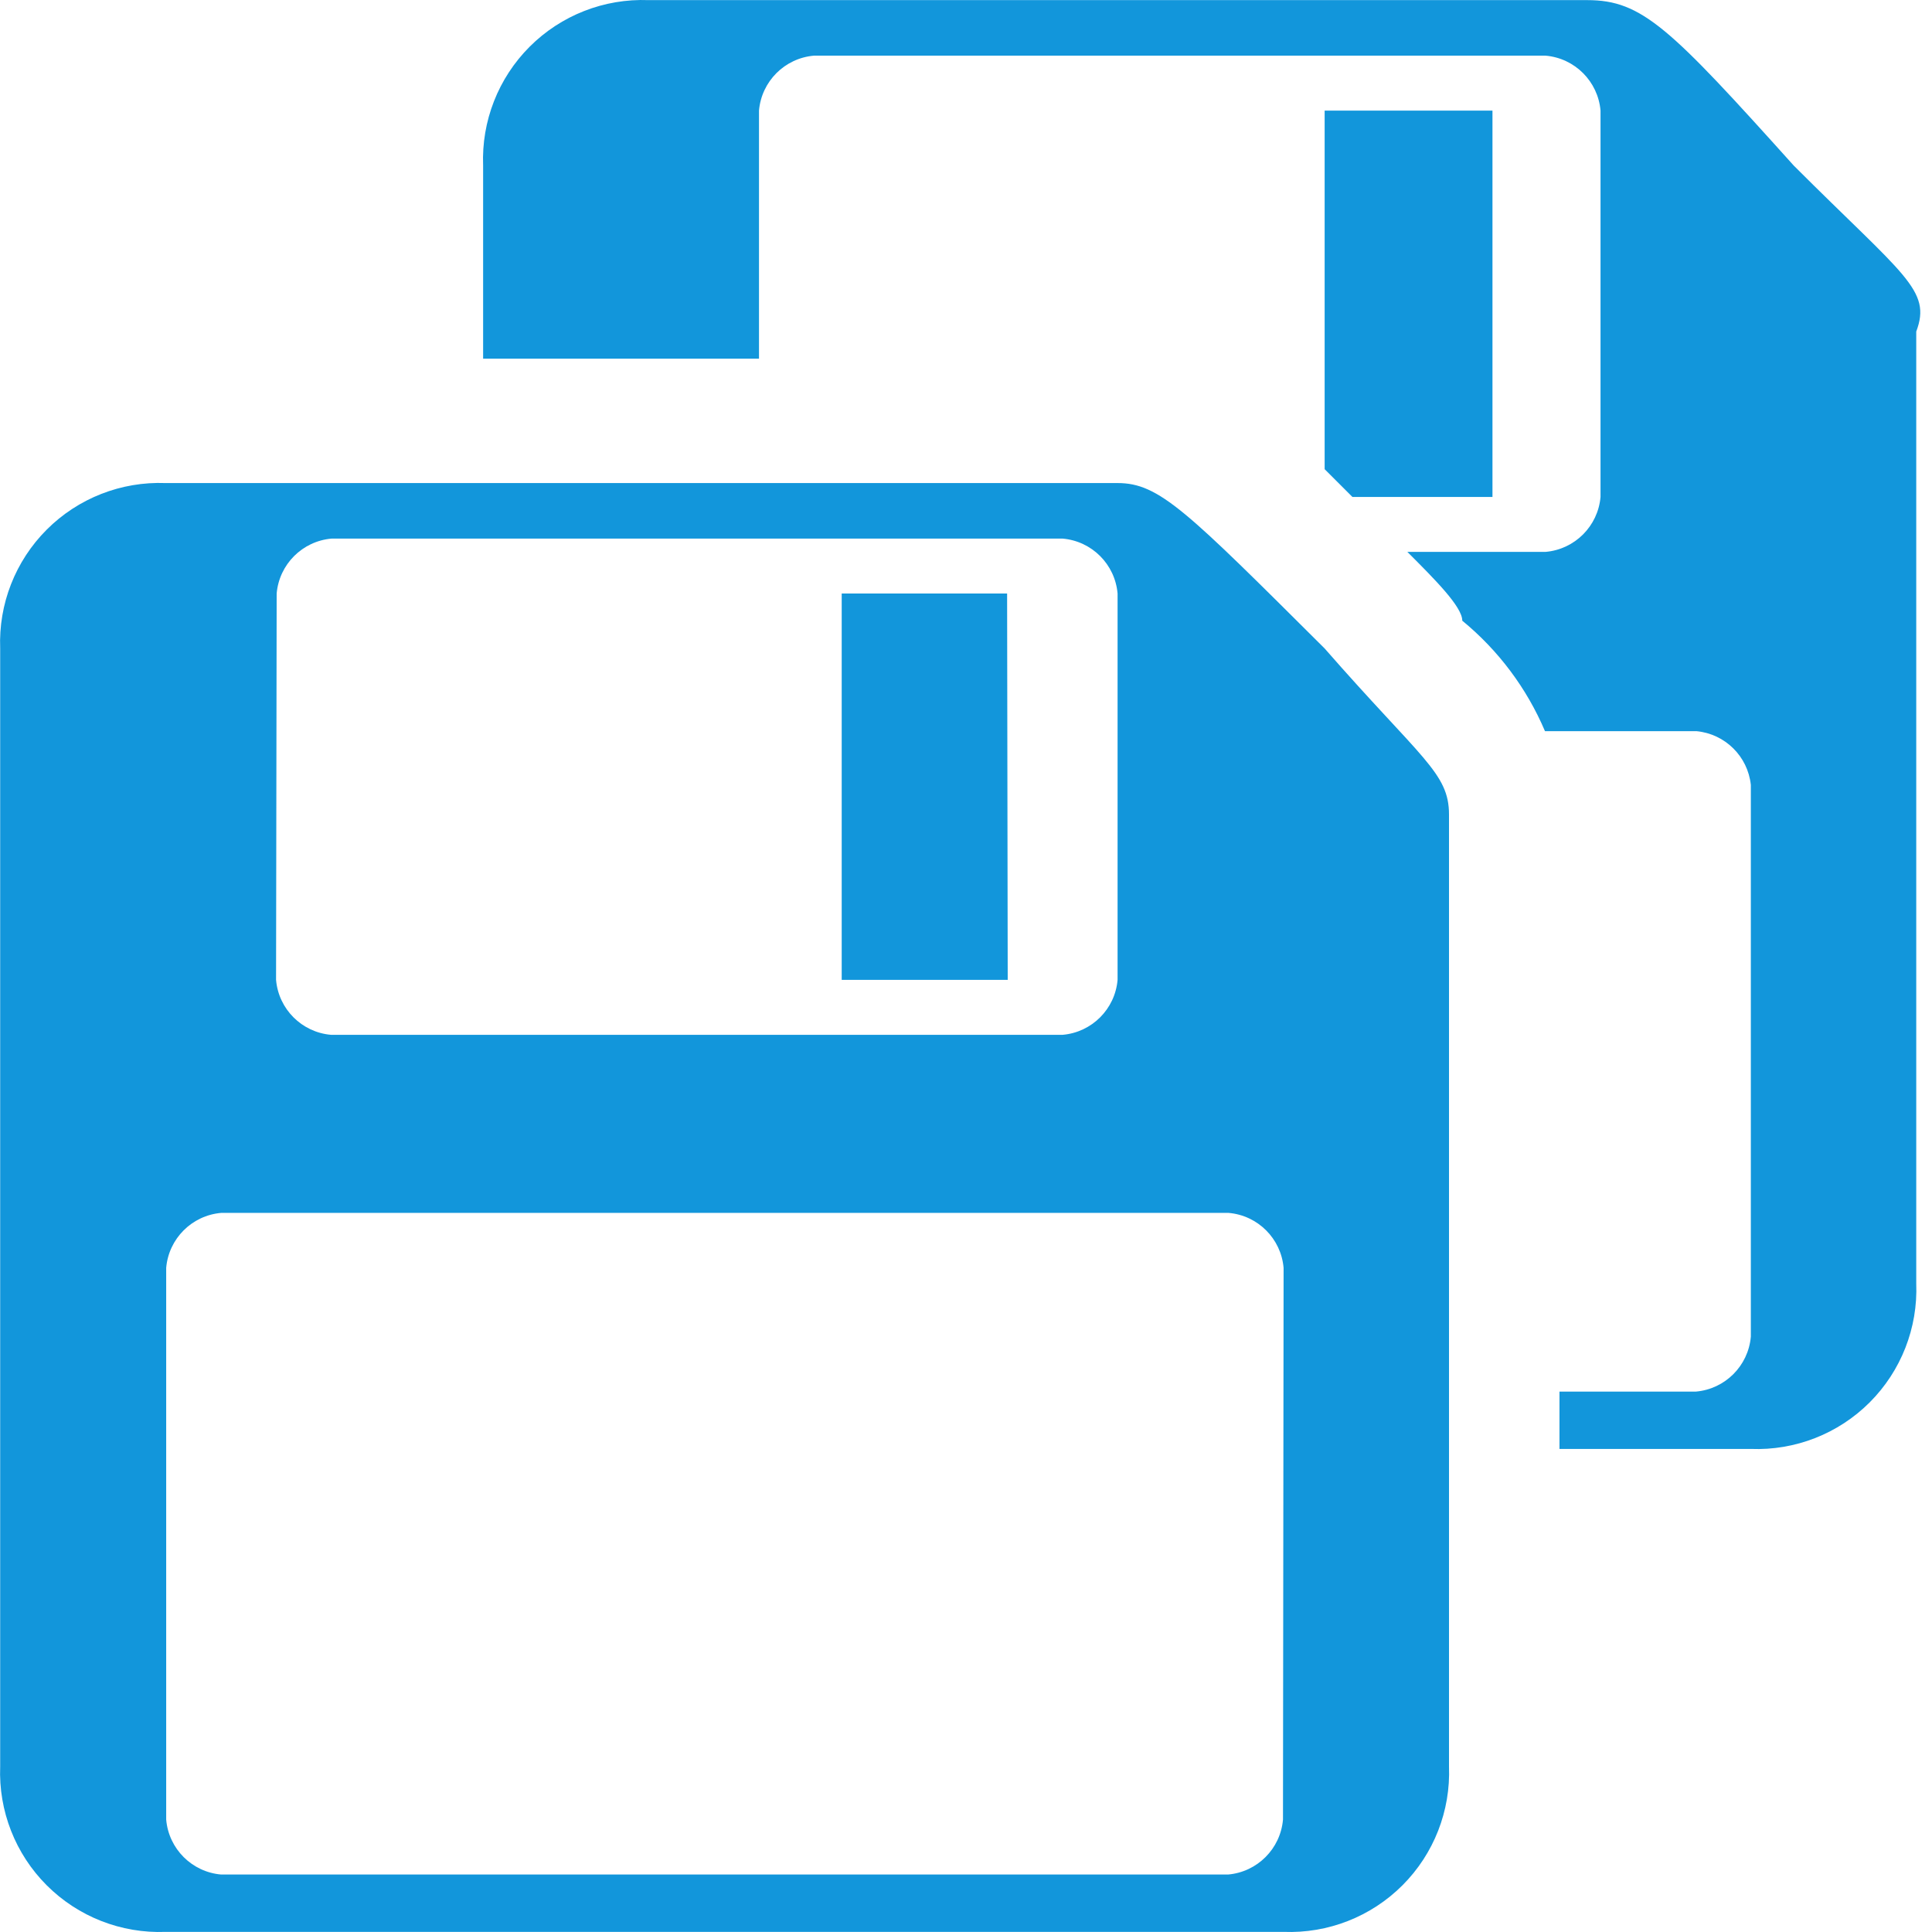
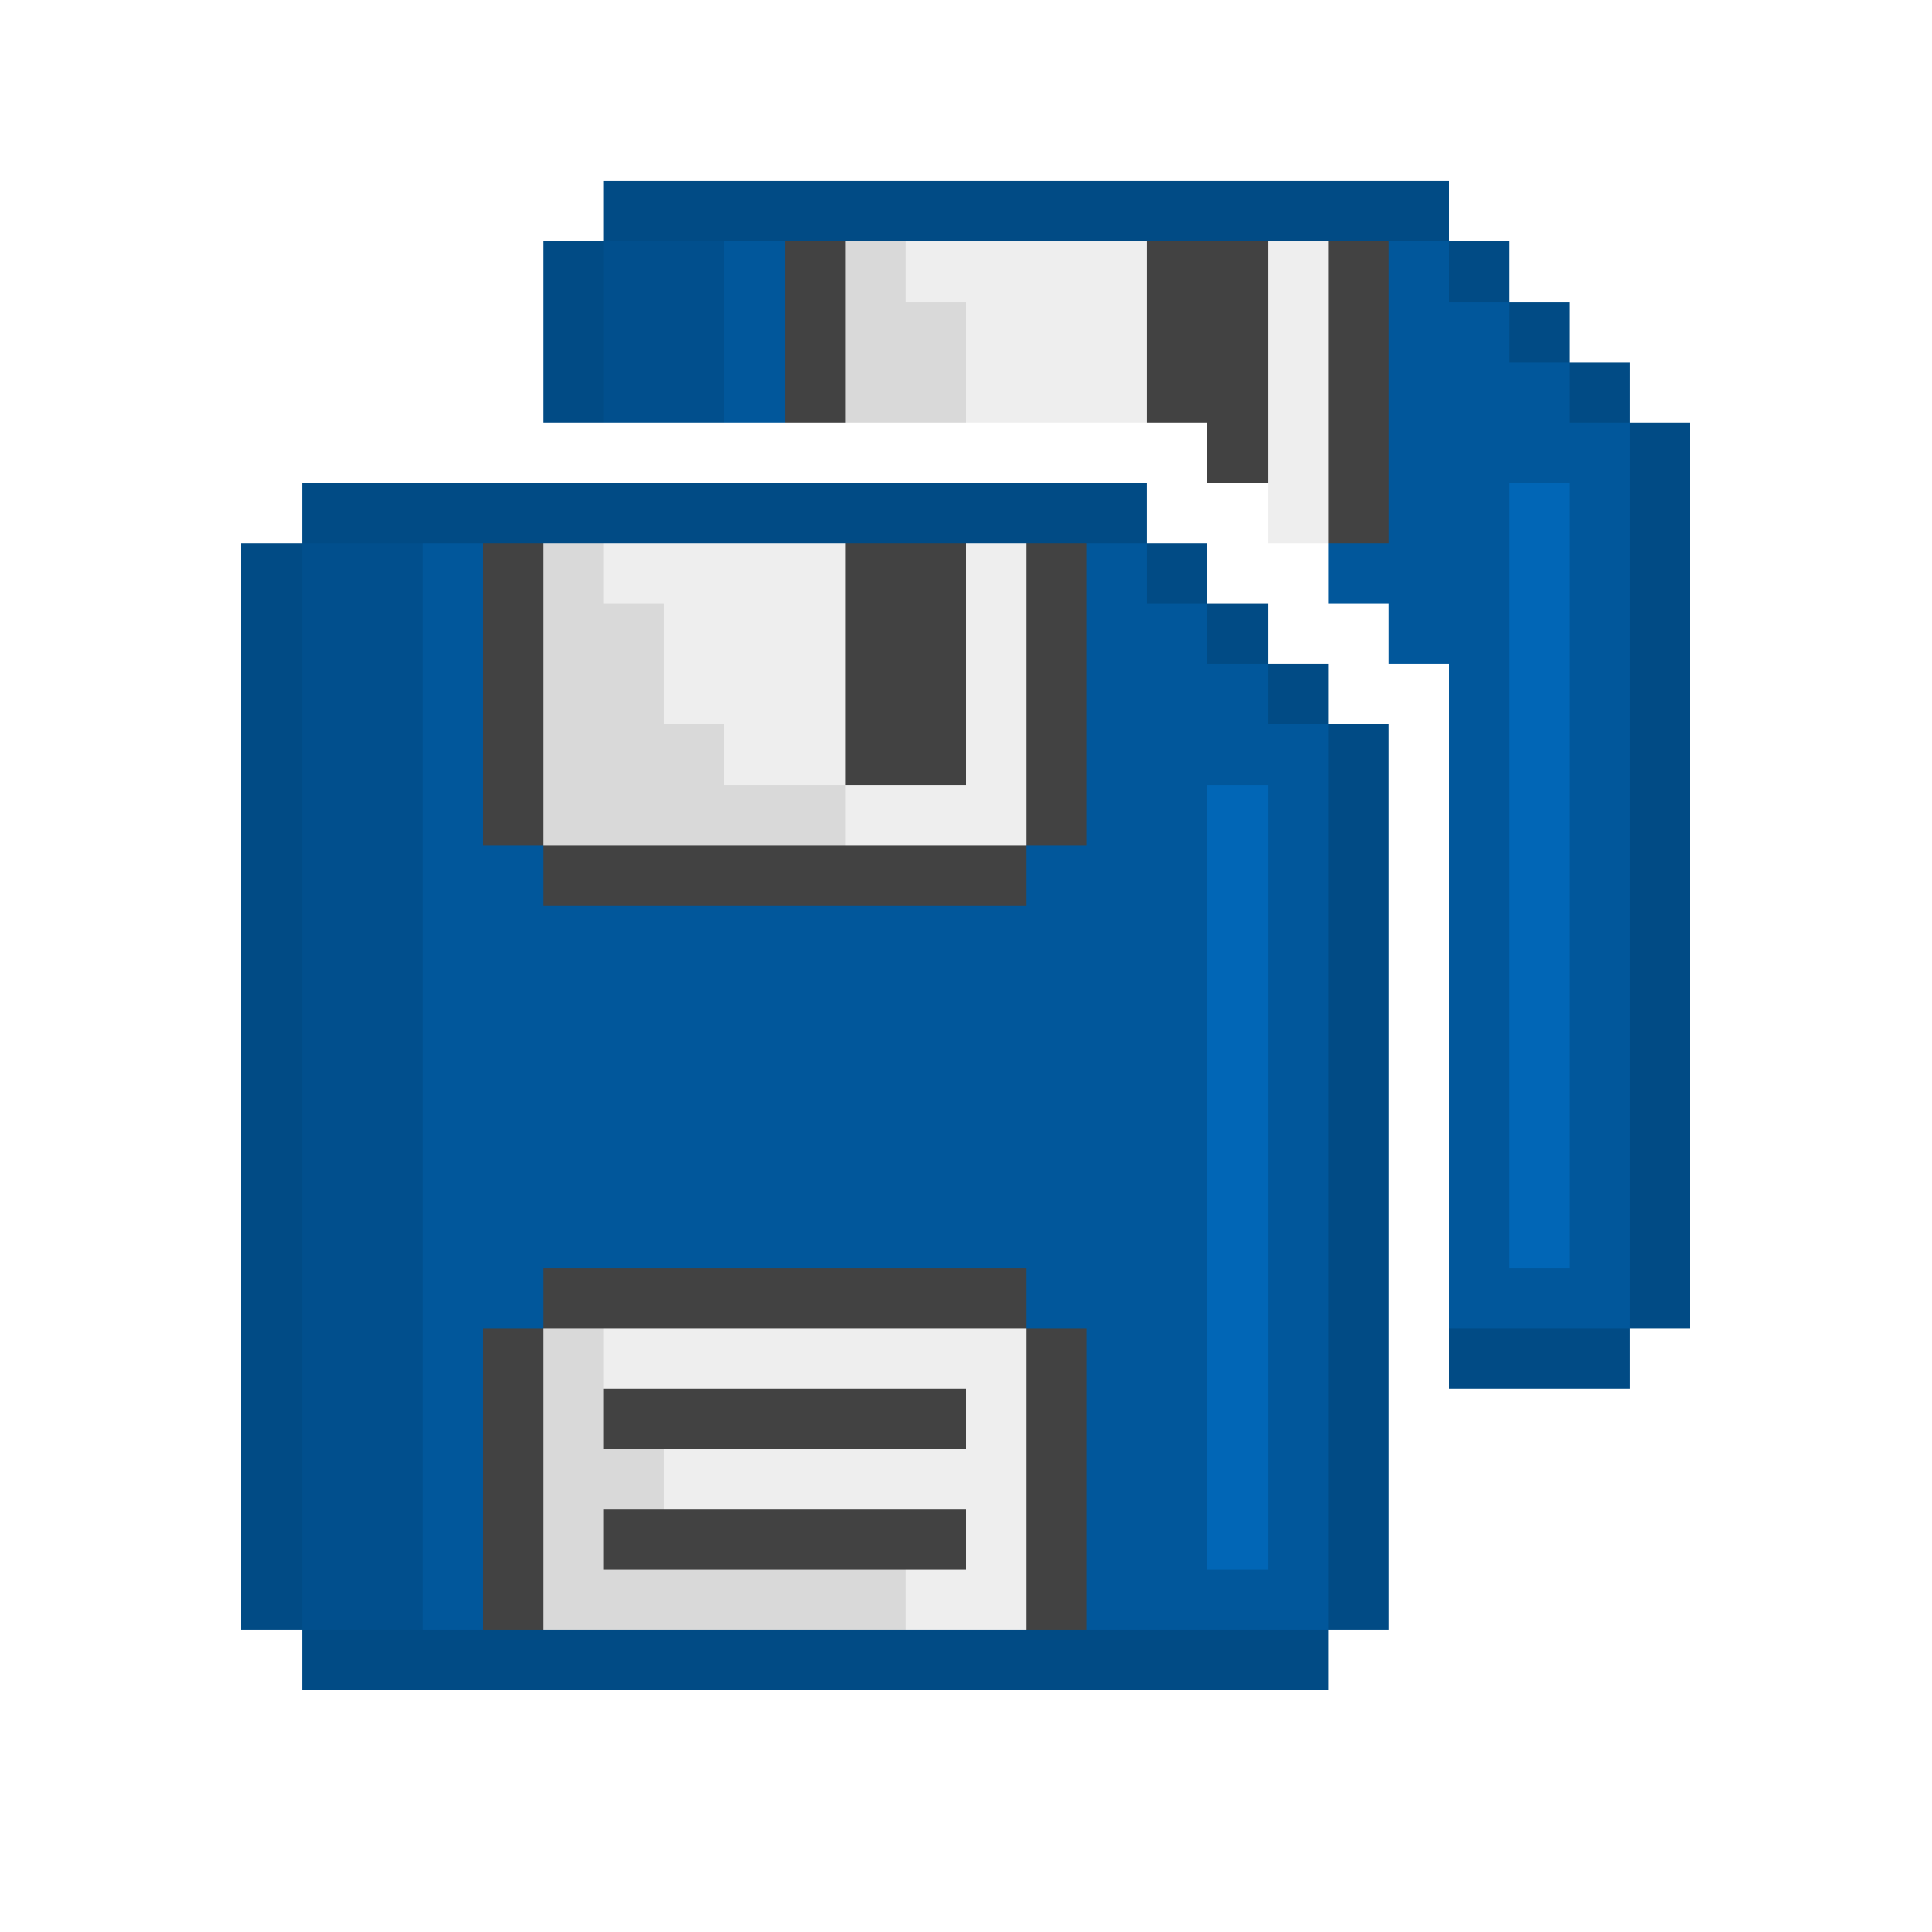
- <svg xmlns="http://www.w3.org/2000/svg" t="1705592566013" class="icon" viewBox="0 0 1024 1024" version="1.1" p-id="9211" width="128" height="128">
-   <path d="M680.331 671.98a31.996 31.996 0 0 0-29.116-29.116H117.2a31.996 31.996 0 0 0-29.116 29.116v292.444a31.996 31.996 0 0 0 29.116 29.116h533.694a31.996 31.996 0 0 0 29.116-29.116zM146.317 519.359a31.996 31.996 0 0 0 29.116 29.116H563.225a31.996 31.996 0 0 0 29.116-29.116v-204.775a31.996 31.996 0 0 0-29.116-29.116H175.753a31.996 31.996 0 0 0-29.116 29.116zM768 431.69v504.578A84.47 84.47 0 0 1 680.331 1023.937H87.764A84.47 84.47 0 0 1 0.095 936.267V343.701A84.47 84.47 0 0 1 87.764 256.031h504.578c22.077 0 36.475 14.718 109.746 87.669 51.194 58.553 65.912 65.912 65.912 87.989z m-233.891 87.669h-87.989v-204.775h87.669z" fill="#1296DB" p-id="9212" />
-   <path d="M702.088 58.616v190.057l14.718 14.718h73.271v-204.775z m248.609 29.116C885.105 14.781 870.387 0.063 841.271 0.063H343.732A84.47 84.47 0 0 0 256.063 87.732v102.387h146.222V58.616a31.996 31.996 0 0 1 29.116-29.116H819.194a31.996 31.996 0 0 1 29.116 29.116v204.775a31.996 31.996 0 0 1-29.116 29.116h-73.271c14.718 14.718 29.116 29.116 29.116 36.475a153.261 153.261 0 0 1 43.835 58.553h80.31a31.996 31.996 0 0 1 28.796 28.476v292.444a31.996 31.996 0 0 1-29.116 29.116h-72.311V767.968H927.98a84.47 84.47 0 0 0 87.669-87.669V175.721c8.319-22.077-6.399-29.436-64.952-87.989z m-159.98-29.116h-88.629v190.057l14.718 14.718h73.271z m-87.669 0v190.057l14.718 14.718h73.271v-204.775z" fill="#1296DB" p-id="9213" />
+ <svg xmlns="http://www.w3.org/2000/svg" version="1.1" width="32" height="32" shape-rendering="crispEdges">
+   <rect x="10" y="3" width="1" height="1" fill="#014B85" />
+   <rect x="11" y="3" width="1" height="1" fill="#014B85" />
+   <rect x="12" y="3" width="1" height="1" fill="#014B85" />
+   <rect x="13" y="3" width="1" height="1" fill="#014B85" />
+   <rect x="14" y="3" width="1" height="1" fill="#014B85" />
+   <rect x="15" y="3" width="1" height="1" fill="#014B85" />
+   <rect x="16" y="3" width="1" height="1" fill="#014B85" />
+   <rect x="17" y="3" width="1" height="1" fill="#014B85" />
+   <rect x="18" y="3" width="1" height="1" fill="#014B85" />
+   <rect x="19" y="3" width="1" height="1" fill="#014B85" />
+   <rect x="20" y="3" width="1" height="1" fill="#014B85" />
+   <rect x="21" y="3" width="1" height="1" fill="#014B85" />
+   <rect x="22" y="3" width="1" height="1" fill="#014B85" />
+   <rect x="23" y="3" width="1" height="1" fill="#014B85" />
+   <rect x="9" y="4" width="1" height="1" fill="#014B85" />
+   <rect x="10" y="4" width="1" height="1" fill="#014F8D" />
+   <rect x="11" y="4" width="1" height="1" fill="#014F8D" />
+   <rect x="12" y="4" width="1" height="1" fill="#01579B" />
+   <rect x="13" y="4" width="1" height="1" fill="#424242" />
+   <rect x="14" y="4" width="1" height="1" fill="#D9D9D9" />
+   <rect x="15" y="4" width="1" height="1" fill="#EEEEEE" />
+   <rect x="16" y="4" width="1" height="1" fill="#EEEEEE" />
+   <rect x="17" y="4" width="1" height="1" fill="#EEEEEE" />
+   <rect x="18" y="4" width="1" height="1" fill="#EEEEEE" />
+   <rect x="19" y="4" width="1" height="1" fill="#424242" />
+   <rect x="20" y="4" width="1" height="1" fill="#424242" />
+   <rect x="21" y="4" width="1" height="1" fill="#EEEEEE" />
+   <rect x="22" y="4" width="1" height="1" fill="#424242" />
+   <rect x="23" y="4" width="1" height="1" fill="#01579B" />
+   <rect x="24" y="4" width="1" height="1" fill="#014B85" />
+   <rect x="9" y="5" width="1" height="1" fill="#014B85" />
+   <rect x="10" y="5" width="1" height="1" fill="#014F8D" />
+   <rect x="11" y="5" width="1" height="1" fill="#014F8D" />
+   <rect x="12" y="5" width="1" height="1" fill="#01579B" />
+   <rect x="13" y="5" width="1" height="1" fill="#424242" />
+   <rect x="14" y="5" width="1" height="1" fill="#D9D9D9" />
+   <rect x="15" y="5" width="1" height="1" fill="#D9D9D9" />
+   <rect x="16" y="5" width="1" height="1" fill="#EEEEEE" />
+   <rect x="17" y="5" width="1" height="1" fill="#EEEEEE" />
+   <rect x="18" y="5" width="1" height="1" fill="#EEEEEE" />
+   <rect x="19" y="5" width="1" height="1" fill="#424242" />
+   <rect x="20" y="5" width="1" height="1" fill="#424242" />
+   <rect x="21" y="5" width="1" height="1" fill="#EEEEEE" />
+   <rect x="22" y="5" width="1" height="1" fill="#424242" />
+   <rect x="23" y="5" width="1" height="1" fill="#01579B" />
+   <rect x="24" y="5" width="1" height="1" fill="#01579B" />
+   <rect x="25" y="5" width="1" height="1" fill="#014B85" />
+   <rect x="9" y="6" width="1" height="1" fill="#014B85" />
+   <rect x="10" y="6" width="1" height="1" fill="#014F8D" />
+   <rect x="11" y="6" width="1" height="1" fill="#014F8D" />
+   <rect x="12" y="6" width="1" height="1" fill="#01579B" />
+   <rect x="13" y="6" width="1" height="1" fill="#424242" />
+   <rect x="14" y="6" width="1" height="1" fill="#D9D9D9" />
+   <rect x="15" y="6" width="1" height="1" fill="#D9D9D9" />
+   <rect x="16" y="6" width="1" height="1" fill="#EEEEEE" />
+   <rect x="17" y="6" width="1" height="1" fill="#EEEEEE" />
+   <rect x="18" y="6" width="1" height="1" fill="#EEEEEE" />
+   <rect x="19" y="6" width="1" height="1" fill="#424242" />
+   <rect x="20" y="6" width="1" height="1" fill="#424242" />
+   <rect x="21" y="6" width="1" height="1" fill="#EEEEEE" />
+   <rect x="22" y="6" width="1" height="1" fill="#424242" />
+   <rect x="23" y="6" width="1" height="1" fill="#01579B" />
+   <rect x="24" y="6" width="1" height="1" fill="#01579B" />
+   <rect x="25" y="6" width="1" height="1" fill="#01579B" />
+   <rect x="26" y="6" width="1" height="1" fill="#014B85" />
+   <rect x="20" y="7" width="1" height="1" fill="#424242" />
+   <rect x="21" y="7" width="1" height="1" fill="#EEEEEE" />
+   <rect x="22" y="7" width="1" height="1" fill="#424242" />
+   <rect x="23" y="7" width="1" height="1" fill="#01579B" />
+   <rect x="24" y="7" width="1" height="1" fill="#01579B" />
+   <rect x="25" y="7" width="1" height="1" fill="#01579B" />
+   <rect x="26" y="7" width="1" height="1" fill="#01579B" />
+   <rect x="27" y="7" width="1" height="1" fill="#014B85" />
+   <rect x="5" y="8" width="1" height="1" fill="#014B85" />
+   <rect x="6" y="8" width="1" height="1" fill="#014B85" />
+   <rect x="7" y="8" width="1" height="1" fill="#014B85" />
+   <rect x="8" y="8" width="1" height="1" fill="#014B85" />
+   <rect x="9" y="8" width="1" height="1" fill="#014B85" />
+   <rect x="10" y="8" width="1" height="1" fill="#014B85" />
+   <rect x="11" y="8" width="1" height="1" fill="#014B85" />
+   <rect x="12" y="8" width="1" height="1" fill="#014B85" />
+   <rect x="13" y="8" width="1" height="1" fill="#014B85" />
+   <rect x="14" y="8" width="1" height="1" fill="#014B85" />
+   <rect x="15" y="8" width="1" height="1" fill="#014B85" />
+   <rect x="16" y="8" width="1" height="1" fill="#014B85" />
+   <rect x="17" y="8" width="1" height="1" fill="#014B85" />
+   <rect x="18" y="8" width="1" height="1" fill="#014B85" />
+   <rect x="21" y="8" width="1" height="1" fill="#EEEEEE" />
+   <rect x="22" y="8" width="1" height="1" fill="#424242" />
+   <rect x="23" y="8" width="1" height="1" fill="#01579B" />
+   <rect x="24" y="8" width="1" height="1" fill="#01579B" />
+   <rect x="25" y="8" width="1" height="1" fill="#0166B6" />
+   <rect x="26" y="8" width="1" height="1" fill="#01579B" />
+   <rect x="27" y="8" width="1" height="1" fill="#014B85" />
+   <rect x="4" y="9" width="1" height="1" fill="#014B85" />
+   <rect x="5" y="9" width="1" height="1" fill="#014F8D" />
+   <rect x="6" y="9" width="1" height="1" fill="#014F8D" />
+   <rect x="7" y="9" width="1" height="1" fill="#01579B" />
+   <rect x="8" y="9" width="1" height="1" fill="#424242" />
+   <rect x="9" y="9" width="1" height="1" fill="#D9D9D9" />
+   <rect x="10" y="9" width="1" height="1" fill="#EEEEEE" />
+   <rect x="11" y="9" width="1" height="1" fill="#EEEEEE" />
+   <rect x="12" y="9" width="1" height="1" fill="#EEEEEE" />
+   <rect x="13" y="9" width="1" height="1" fill="#EEEEEE" />
+   <rect x="14" y="9" width="1" height="1" fill="#424242" />
+   <rect x="15" y="9" width="1" height="1" fill="#424242" />
+   <rect x="16" y="9" width="1" height="1" fill="#EEEEEE" />
+   <rect x="17" y="9" width="1" height="1" fill="#424242" />
+   <rect x="18" y="9" width="1" height="1" fill="#01579B" />
+   <rect x="19" y="9" width="1" height="1" fill="#014B85" />
+   <rect x="22" y="9" width="1" height="1" fill="#01579B" />
+   <rect x="23" y="9" width="1" height="1" fill="#01579B" />
+   <rect x="24" y="9" width="1" height="1" fill="#01579B" />
+   <rect x="25" y="9" width="1" height="1" fill="#0166B6" />
+   <rect x="26" y="9" width="1" height="1" fill="#01579B" />
+   <rect x="27" y="9" width="1" height="1" fill="#014B85" />
+   <rect x="4" y="10" width="1" height="1" fill="#014B85" />
+   <rect x="5" y="10" width="1" height="1" fill="#014F8D" />
+   <rect x="6" y="10" width="1" height="1" fill="#014F8D" />
+   <rect x="7" y="10" width="1" height="1" fill="#01579B" />
+   <rect x="8" y="10" width="1" height="1" fill="#424242" />
+   <rect x="9" y="10" width="1" height="1" fill="#D9D9D9" />
+   <rect x="10" y="10" width="1" height="1" fill="#D9D9D9" />
+   <rect x="11" y="10" width="1" height="1" fill="#EEEEEE" />
+   <rect x="12" y="10" width="1" height="1" fill="#EEEEEE" />
+   <rect x="13" y="10" width="1" height="1" fill="#EEEEEE" />
+   <rect x="14" y="10" width="1" height="1" fill="#424242" />
+   <rect x="15" y="10" width="1" height="1" fill="#424242" />
+   <rect x="16" y="10" width="1" height="1" fill="#EEEEEE" />
+   <rect x="17" y="10" width="1" height="1" fill="#424242" />
+   <rect x="18" y="10" width="1" height="1" fill="#01579B" />
+   <rect x="19" y="10" width="1" height="1" fill="#01579B" />
+   <rect x="20" y="10" width="1" height="1" fill="#014B85" />
+   <rect x="23" y="10" width="1" height="1" fill="#01579B" />
+   <rect x="24" y="10" width="1" height="1" fill="#01579B" />
+   <rect x="25" y="10" width="1" height="1" fill="#0166B6" />
+   <rect x="26" y="10" width="1" height="1" fill="#01579B" />
+   <rect x="27" y="10" width="1" height="1" fill="#014B85" />
+   <rect x="4" y="11" width="1" height="1" fill="#014B85" />
+   <rect x="5" y="11" width="1" height="1" fill="#014F8D" />
+   <rect x="6" y="11" width="1" height="1" fill="#014F8D" />
+   <rect x="7" y="11" width="1" height="1" fill="#01579B" />
+   <rect x="8" y="11" width="1" height="1" fill="#424242" />
+   <rect x="9" y="11" width="1" height="1" fill="#D9D9D9" />
+   <rect x="10" y="11" width="1" height="1" fill="#D9D9D9" />
+   <rect x="11" y="11" width="1" height="1" fill="#EEEEEE" />
+   <rect x="12" y="11" width="1" height="1" fill="#EEEEEE" />
+   <rect x="13" y="11" width="1" height="1" fill="#EEEEEE" />
+   <rect x="14" y="11" width="1" height="1" fill="#424242" />
+   <rect x="15" y="11" width="1" height="1" fill="#424242" />
+   <rect x="16" y="11" width="1" height="1" fill="#EEEEEE" />
+   <rect x="17" y="11" width="1" height="1" fill="#424242" />
+   <rect x="18" y="11" width="1" height="1" fill="#01579B" />
+   <rect x="19" y="11" width="1" height="1" fill="#01579B" />
+   <rect x="20" y="11" width="1" height="1" fill="#01579B" />
+   <rect x="21" y="11" width="1" height="1" fill="#014B85" />
+   <rect x="24" y="11" width="1" height="1" fill="#01579B" />
+   <rect x="25" y="11" width="1" height="1" fill="#0166B6" />
+   <rect x="26" y="11" width="1" height="1" fill="#01579B" />
+   <rect x="27" y="11" width="1" height="1" fill="#014B85" />
+   <rect x="4" y="12" width="1" height="1" fill="#014B85" />
+   <rect x="5" y="12" width="1" height="1" fill="#014F8D" />
+   <rect x="6" y="12" width="1" height="1" fill="#014F8D" />
+   <rect x="7" y="12" width="1" height="1" fill="#01579B" />
+   <rect x="8" y="12" width="1" height="1" fill="#424242" />
+   <rect x="9" y="12" width="1" height="1" fill="#D9D9D9" />
+   <rect x="10" y="12" width="1" height="1" fill="#D9D9D9" />
+   <rect x="11" y="12" width="1" height="1" fill="#D9D9D9" />
+   <rect x="12" y="12" width="1" height="1" fill="#EEEEEE" />
+   <rect x="13" y="12" width="1" height="1" fill="#EEEEEE" />
+   <rect x="14" y="12" width="1" height="1" fill="#424242" />
+   <rect x="15" y="12" width="1" height="1" fill="#424242" />
+   <rect x="16" y="12" width="1" height="1" fill="#EEEEEE" />
+   <rect x="17" y="12" width="1" height="1" fill="#424242" />
+   <rect x="18" y="12" width="1" height="1" fill="#01579B" />
+   <rect x="19" y="12" width="1" height="1" fill="#01579B" />
+   <rect x="20" y="12" width="1" height="1" fill="#01579B" />
+   <rect x="21" y="12" width="1" height="1" fill="#01579B" />
+   <rect x="22" y="12" width="1" height="1" fill="#014B85" />
+   <rect x="24" y="12" width="1" height="1" fill="#01579B" />
+   <rect x="25" y="12" width="1" height="1" fill="#0166B6" />
+   <rect x="26" y="12" width="1" height="1" fill="#01579B" />
+   <rect x="27" y="12" width="1" height="1" fill="#014B85" />
+   <rect x="4" y="13" width="1" height="1" fill="#014B85" />
+   <rect x="5" y="13" width="1" height="1" fill="#014F8D" />
+   <rect x="6" y="13" width="1" height="1" fill="#014F8D" />
+   <rect x="7" y="13" width="1" height="1" fill="#01579B" />
+   <rect x="8" y="13" width="1" height="1" fill="#424242" />
+   <rect x="9" y="13" width="1" height="1" fill="#D9D9D9" />
+   <rect x="10" y="13" width="1" height="1" fill="#D9D9D9" />
+   <rect x="11" y="13" width="1" height="1" fill="#D9D9D9" />
+   <rect x="12" y="13" width="1" height="1" fill="#D9D9D9" />
+   <rect x="13" y="13" width="1" height="1" fill="#D9D9D9" />
+   <rect x="14" y="13" width="1" height="1" fill="#EEEEEE" />
+   <rect x="15" y="13" width="1" height="1" fill="#EEEEEE" />
+   <rect x="16" y="13" width="1" height="1" fill="#EEEEEE" />
+   <rect x="17" y="13" width="1" height="1" fill="#424242" />
+   <rect x="18" y="13" width="1" height="1" fill="#01579B" />
+   <rect x="19" y="13" width="1" height="1" fill="#01579B" />
+   <rect x="20" y="13" width="1" height="1" fill="#0166B6" />
+   <rect x="21" y="13" width="1" height="1" fill="#01579B" />
+   <rect x="22" y="13" width="1" height="1" fill="#014B85" />
+   <rect x="24" y="13" width="1" height="1" fill="#01579B" />
+   <rect x="25" y="13" width="1" height="1" fill="#0166B6" />
+   <rect x="26" y="13" width="1" height="1" fill="#01579B" />
+   <rect x="27" y="13" width="1" height="1" fill="#014B85" />
+   <rect x="4" y="14" width="1" height="1" fill="#014B85" />
+   <rect x="5" y="14" width="1" height="1" fill="#014F8D" />
+   <rect x="6" y="14" width="1" height="1" fill="#014F8D" />
+   <rect x="7" y="14" width="1" height="1" fill="#01579B" />
+   <rect x="8" y="14" width="1" height="1" fill="#01579B" />
+   <rect x="9" y="14" width="1" height="1" fill="#424242" />
+   <rect x="10" y="14" width="1" height="1" fill="#424242" />
+   <rect x="11" y="14" width="1" height="1" fill="#424242" />
+   <rect x="12" y="14" width="1" height="1" fill="#424242" />
+   <rect x="13" y="14" width="1" height="1" fill="#424242" />
+   <rect x="14" y="14" width="1" height="1" fill="#424242" />
+   <rect x="15" y="14" width="1" height="1" fill="#424242" />
+   <rect x="16" y="14" width="1" height="1" fill="#424242" />
+   <rect x="17" y="14" width="1" height="1" fill="#01579B" />
+   <rect x="18" y="14" width="1" height="1" fill="#01579B" />
+   <rect x="19" y="14" width="1" height="1" fill="#01579B" />
+   <rect x="20" y="14" width="1" height="1" fill="#0166B6" />
+   <rect x="21" y="14" width="1" height="1" fill="#01579B" />
+   <rect x="22" y="14" width="1" height="1" fill="#014B85" />
+   <rect x="24" y="14" width="1" height="1" fill="#01579B" />
+   <rect x="25" y="14" width="1" height="1" fill="#0166B6" />
+   <rect x="26" y="14" width="1" height="1" fill="#01579B" />
+   <rect x="27" y="14" width="1" height="1" fill="#014B85" />
+   <rect x="4" y="15" width="1" height="1" fill="#014B85" />
+   <rect x="5" y="15" width="1" height="1" fill="#014F8D" />
+   <rect x="6" y="15" width="1" height="1" fill="#014F8D" />
+   <rect x="7" y="15" width="1" height="1" fill="#01579B" />
+   <rect x="8" y="15" width="1" height="1" fill="#01579B" />
+   <rect x="9" y="15" width="1" height="1" fill="#01579B" />
+   <rect x="10" y="15" width="1" height="1" fill="#01579B" />
+   <rect x="11" y="15" width="1" height="1" fill="#01579B" />
+   <rect x="12" y="15" width="1" height="1" fill="#01579B" />
+   <rect x="13" y="15" width="1" height="1" fill="#01579B" />
+   <rect x="14" y="15" width="1" height="1" fill="#01579B" />
+   <rect x="15" y="15" width="1" height="1" fill="#01579B" />
+   <rect x="16" y="15" width="1" height="1" fill="#01579B" />
+   <rect x="17" y="15" width="1" height="1" fill="#01579B" />
+   <rect x="18" y="15" width="1" height="1" fill="#01579B" />
+   <rect x="19" y="15" width="1" height="1" fill="#01579B" />
+   <rect x="20" y="15" width="1" height="1" fill="#0166B6" />
+   <rect x="21" y="15" width="1" height="1" fill="#01579B" />
+   <rect x="22" y="15" width="1" height="1" fill="#014B85" />
+   <rect x="24" y="15" width="1" height="1" fill="#01579B" />
+   <rect x="25" y="15" width="1" height="1" fill="#0166B6" />
+   <rect x="26" y="15" width="1" height="1" fill="#01579B" />
+   <rect x="27" y="15" width="1" height="1" fill="#014B85" />
+   <rect x="4" y="16" width="1" height="1" fill="#014B85" />
+   <rect x="5" y="16" width="1" height="1" fill="#014F8D" />
+   <rect x="6" y="16" width="1" height="1" fill="#014F8D" />
+   <rect x="7" y="16" width="1" height="1" fill="#01579B" />
+   <rect x="8" y="16" width="1" height="1" fill="#01579B" />
+   <rect x="9" y="16" width="1" height="1" fill="#01579B" />
+   <rect x="10" y="16" width="1" height="1" fill="#01579B" />
+   <rect x="11" y="16" width="1" height="1" fill="#01579B" />
+   <rect x="12" y="16" width="1" height="1" fill="#01579B" />
+   <rect x="13" y="16" width="1" height="1" fill="#01579B" />
+   <rect x="14" y="16" width="1" height="1" fill="#01579B" />
+   <rect x="15" y="16" width="1" height="1" fill="#01579B" />
+   <rect x="16" y="16" width="1" height="1" fill="#01579B" />
+   <rect x="17" y="16" width="1" height="1" fill="#01579B" />
+   <rect x="18" y="16" width="1" height="1" fill="#01579B" />
+   <rect x="19" y="16" width="1" height="1" fill="#01579B" />
+   <rect x="20" y="16" width="1" height="1" fill="#0166B6" />
+   <rect x="21" y="16" width="1" height="1" fill="#01579B" />
+   <rect x="22" y="16" width="1" height="1" fill="#014B85" />
+   <rect x="24" y="16" width="1" height="1" fill="#01579B" />
+   <rect x="25" y="16" width="1" height="1" fill="#0166B6" />
+   <rect x="26" y="16" width="1" height="1" fill="#01579B" />
+   <rect x="27" y="16" width="1" height="1" fill="#014B85" />
+   <rect x="4" y="17" width="1" height="1" fill="#014B85" />
+   <rect x="5" y="17" width="1" height="1" fill="#014F8D" />
+   <rect x="6" y="17" width="1" height="1" fill="#014F8D" />
+   <rect x="7" y="17" width="1" height="1" fill="#01579B" />
+   <rect x="8" y="17" width="1" height="1" fill="#01579B" />
+   <rect x="9" y="17" width="1" height="1" fill="#01579B" />
+   <rect x="10" y="17" width="1" height="1" fill="#01579B" />
+   <rect x="11" y="17" width="1" height="1" fill="#01579B" />
+   <rect x="12" y="17" width="1" height="1" fill="#01579B" />
+   <rect x="13" y="17" width="1" height="1" fill="#01579B" />
+   <rect x="14" y="17" width="1" height="1" fill="#01579B" />
+   <rect x="15" y="17" width="1" height="1" fill="#01579B" />
+   <rect x="16" y="17" width="1" height="1" fill="#01579B" />
+   <rect x="17" y="17" width="1" height="1" fill="#01579B" />
+   <rect x="18" y="17" width="1" height="1" fill="#01579B" />
+   <rect x="19" y="17" width="1" height="1" fill="#01579B" />
+   <rect x="20" y="17" width="1" height="1" fill="#0166B6" />
+   <rect x="21" y="17" width="1" height="1" fill="#01579B" />
+   <rect x="22" y="17" width="1" height="1" fill="#014B85" />
+   <rect x="24" y="17" width="1" height="1" fill="#01579B" />
+   <rect x="25" y="17" width="1" height="1" fill="#0166B6" />
+   <rect x="26" y="17" width="1" height="1" fill="#01579B" />
+   <rect x="27" y="17" width="1" height="1" fill="#014B85" />
+   <rect x="4" y="18" width="1" height="1" fill="#014B85" />
+   <rect x="5" y="18" width="1" height="1" fill="#014F8D" />
+   <rect x="6" y="18" width="1" height="1" fill="#014F8D" />
+   <rect x="7" y="18" width="1" height="1" fill="#01579B" />
+   <rect x="8" y="18" width="1" height="1" fill="#01579B" />
+   <rect x="9" y="18" width="1" height="1" fill="#01579B" />
+   <rect x="10" y="18" width="1" height="1" fill="#01579B" />
+   <rect x="11" y="18" width="1" height="1" fill="#01579B" />
+   <rect x="12" y="18" width="1" height="1" fill="#01579B" />
+   <rect x="13" y="18" width="1" height="1" fill="#01579B" />
+   <rect x="14" y="18" width="1" height="1" fill="#01579B" />
+   <rect x="15" y="18" width="1" height="1" fill="#01579B" />
+   <rect x="16" y="18" width="1" height="1" fill="#01579B" />
+   <rect x="17" y="18" width="1" height="1" fill="#01579B" />
+   <rect x="18" y="18" width="1" height="1" fill="#01579B" />
+   <rect x="19" y="18" width="1" height="1" fill="#01579B" />
+   <rect x="20" y="18" width="1" height="1" fill="#0166B6" />
+   <rect x="21" y="18" width="1" height="1" fill="#01579B" />
+   <rect x="22" y="18" width="1" height="1" fill="#014B85" />
+   <rect x="24" y="18" width="1" height="1" fill="#01579B" />
+   <rect x="25" y="18" width="1" height="1" fill="#0166B6" />
+   <rect x="26" y="18" width="1" height="1" fill="#01579B" />
+   <rect x="27" y="18" width="1" height="1" fill="#014B85" />
+   <rect x="4" y="19" width="1" height="1" fill="#014B85" />
+   <rect x="5" y="19" width="1" height="1" fill="#014F8D" />
+   <rect x="6" y="19" width="1" height="1" fill="#014F8D" />
+   <rect x="7" y="19" width="1" height="1" fill="#01579B" />
+   <rect x="8" y="19" width="1" height="1" fill="#01579B" />
+   <rect x="9" y="19" width="1" height="1" fill="#01579B" />
+   <rect x="10" y="19" width="1" height="1" fill="#01579B" />
+   <rect x="11" y="19" width="1" height="1" fill="#01579B" />
+   <rect x="12" y="19" width="1" height="1" fill="#01579B" />
+   <rect x="13" y="19" width="1" height="1" fill="#01579B" />
+   <rect x="14" y="19" width="1" height="1" fill="#01579B" />
+   <rect x="15" y="19" width="1" height="1" fill="#01579B" />
+   <rect x="16" y="19" width="1" height="1" fill="#01579B" />
+   <rect x="17" y="19" width="1" height="1" fill="#01579B" />
+   <rect x="18" y="19" width="1" height="1" fill="#01579B" />
+   <rect x="19" y="19" width="1" height="1" fill="#01579B" />
+   <rect x="20" y="19" width="1" height="1" fill="#0166B6" />
+   <rect x="21" y="19" width="1" height="1" fill="#01579B" />
+   <rect x="22" y="19" width="1" height="1" fill="#014B85" />
+   <rect x="24" y="19" width="1" height="1" fill="#01579B" />
+   <rect x="25" y="19" width="1" height="1" fill="#0166B6" />
+   <rect x="26" y="19" width="1" height="1" fill="#01579B" />
+   <rect x="27" y="19" width="1" height="1" fill="#014B85" />
+   <rect x="4" y="20" width="1" height="1" fill="#014B85" />
+   <rect x="5" y="20" width="1" height="1" fill="#014F8D" />
+   <rect x="6" y="20" width="1" height="1" fill="#014F8D" />
+   <rect x="7" y="20" width="1" height="1" fill="#01579B" />
+   <rect x="8" y="20" width="1" height="1" fill="#01579B" />
+   <rect x="9" y="20" width="1" height="1" fill="#01579B" />
+   <rect x="10" y="20" width="1" height="1" fill="#01579B" />
+   <rect x="11" y="20" width="1" height="1" fill="#01579B" />
+   <rect x="12" y="20" width="1" height="1" fill="#01579B" />
+   <rect x="13" y="20" width="1" height="1" fill="#01579B" />
+   <rect x="14" y="20" width="1" height="1" fill="#01579B" />
+   <rect x="15" y="20" width="1" height="1" fill="#01579B" />
+   <rect x="16" y="20" width="1" height="1" fill="#01579B" />
+   <rect x="17" y="20" width="1" height="1" fill="#01579B" />
+   <rect x="18" y="20" width="1" height="1" fill="#01579B" />
+   <rect x="19" y="20" width="1" height="1" fill="#01579B" />
+   <rect x="20" y="20" width="1" height="1" fill="#0166B6" />
+   <rect x="21" y="20" width="1" height="1" fill="#01579B" />
+   <rect x="22" y="20" width="1" height="1" fill="#014B85" />
+   <rect x="24" y="20" width="1" height="1" fill="#01579B" />
+   <rect x="25" y="20" width="1" height="1" fill="#0166B6" />
+   <rect x="26" y="20" width="1" height="1" fill="#01579B" />
+   <rect x="27" y="20" width="1" height="1" fill="#014B85" />
+   <rect x="4" y="21" width="1" height="1" fill="#014B85" />
+   <rect x="5" y="21" width="1" height="1" fill="#014F8D" />
+   <rect x="6" y="21" width="1" height="1" fill="#014F8D" />
+   <rect x="7" y="21" width="1" height="1" fill="#01579B" />
+   <rect x="8" y="21" width="1" height="1" fill="#01579B" />
+   <rect x="9" y="21" width="1" height="1" fill="#424242" />
+   <rect x="10" y="21" width="1" height="1" fill="#424242" />
+   <rect x="11" y="21" width="1" height="1" fill="#424242" />
+   <rect x="12" y="21" width="1" height="1" fill="#424242" />
+   <rect x="13" y="21" width="1" height="1" fill="#424242" />
+   <rect x="14" y="21" width="1" height="1" fill="#424242" />
+   <rect x="15" y="21" width="1" height="1" fill="#424242" />
+   <rect x="16" y="21" width="1" height="1" fill="#424242" />
+   <rect x="17" y="21" width="1" height="1" fill="#01579B" />
+   <rect x="18" y="21" width="1" height="1" fill="#01579B" />
+   <rect x="19" y="21" width="1" height="1" fill="#01579B" />
+   <rect x="20" y="21" width="1" height="1" fill="#0166B6" />
+   <rect x="21" y="21" width="1" height="1" fill="#01579B" />
+   <rect x="22" y="21" width="1" height="1" fill="#014B85" />
+   <rect x="24" y="21" width="1" height="1" fill="#01579B" />
+   <rect x="25" y="21" width="1" height="1" fill="#01579B" />
+   <rect x="26" y="21" width="1" height="1" fill="#01579B" />
+   <rect x="27" y="21" width="1" height="1" fill="#014B85" />
+   <rect x="4" y="22" width="1" height="1" fill="#014B85" />
+   <rect x="5" y="22" width="1" height="1" fill="#014F8D" />
+   <rect x="6" y="22" width="1" height="1" fill="#014F8D" />
+   <rect x="7" y="22" width="1" height="1" fill="#01579B" />
+   <rect x="8" y="22" width="1" height="1" fill="#424242" />
+   <rect x="9" y="22" width="1" height="1" fill="#D9D9D9" />
+   <rect x="10" y="22" width="1" height="1" fill="#EEEEEE" />
+   <rect x="11" y="22" width="1" height="1" fill="#EEEEEE" />
+   <rect x="12" y="22" width="1" height="1" fill="#EEEEEE" />
+   <rect x="13" y="22" width="1" height="1" fill="#EEEEEE" />
+   <rect x="14" y="22" width="1" height="1" fill="#EEEEEE" />
+   <rect x="15" y="22" width="1" height="1" fill="#EEEEEE" />
+   <rect x="16" y="22" width="1" height="1" fill="#EEEEEE" />
+   <rect x="17" y="22" width="1" height="1" fill="#424242" />
+   <rect x="18" y="22" width="1" height="1" fill="#01579B" />
+   <rect x="19" y="22" width="1" height="1" fill="#01579B" />
+   <rect x="20" y="22" width="1" height="1" fill="#0166B6" />
+   <rect x="21" y="22" width="1" height="1" fill="#01579B" />
+   <rect x="22" y="22" width="1" height="1" fill="#014B85" />
+   <rect x="24" y="22" width="1" height="1" fill="#014B85" />
+   <rect x="25" y="22" width="1" height="1" fill="#014B85" />
+   <rect x="26" y="22" width="1" height="1" fill="#014B85" />
+   <rect x="4" y="23" width="1" height="1" fill="#014B85" />
+   <rect x="5" y="23" width="1" height="1" fill="#014F8D" />
+   <rect x="6" y="23" width="1" height="1" fill="#014F8D" />
+   <rect x="7" y="23" width="1" height="1" fill="#01579B" />
+   <rect x="8" y="23" width="1" height="1" fill="#424242" />
+   <rect x="9" y="23" width="1" height="1" fill="#D9D9D9" />
+   <rect x="10" y="23" width="1" height="1" fill="#424242" />
+   <rect x="11" y="23" width="1" height="1" fill="#424242" />
+   <rect x="12" y="23" width="1" height="1" fill="#424242" />
+   <rect x="13" y="23" width="1" height="1" fill="#424242" />
+   <rect x="14" y="23" width="1" height="1" fill="#424242" />
+   <rect x="15" y="23" width="1" height="1" fill="#424242" />
+   <rect x="16" y="23" width="1" height="1" fill="#EEEEEE" />
+   <rect x="17" y="23" width="1" height="1" fill="#424242" />
+   <rect x="18" y="23" width="1" height="1" fill="#01579B" />
+   <rect x="19" y="23" width="1" height="1" fill="#01579B" />
+   <rect x="20" y="23" width="1" height="1" fill="#0166B6" />
+   <rect x="21" y="23" width="1" height="1" fill="#01579B" />
+   <rect x="22" y="23" width="1" height="1" fill="#014B85" />
+   <rect x="4" y="24" width="1" height="1" fill="#014B85" />
+   <rect x="5" y="24" width="1" height="1" fill="#014F8D" />
+   <rect x="6" y="24" width="1" height="1" fill="#014F8D" />
+   <rect x="7" y="24" width="1" height="1" fill="#01579B" />
+   <rect x="8" y="24" width="1" height="1" fill="#424242" />
+   <rect x="9" y="24" width="1" height="1" fill="#D9D9D9" />
+   <rect x="10" y="24" width="1" height="1" fill="#D9D9D9" />
+   <rect x="11" y="24" width="1" height="1" fill="#EEEEEE" />
+   <rect x="12" y="24" width="1" height="1" fill="#EEEEEE" />
+   <rect x="13" y="24" width="1" height="1" fill="#EEEEEE" />
+   <rect x="14" y="24" width="1" height="1" fill="#EEEEEE" />
+   <rect x="15" y="24" width="1" height="1" fill="#EEEEEE" />
+   <rect x="16" y="24" width="1" height="1" fill="#EEEEEE" />
+   <rect x="17" y="24" width="1" height="1" fill="#424242" />
+   <rect x="18" y="24" width="1" height="1" fill="#01579B" />
+   <rect x="19" y="24" width="1" height="1" fill="#01579B" />
+   <rect x="20" y="24" width="1" height="1" fill="#0166B6" />
+   <rect x="21" y="24" width="1" height="1" fill="#01579B" />
+   <rect x="22" y="24" width="1" height="1" fill="#014B85" />
+   <rect x="4" y="25" width="1" height="1" fill="#014B85" />
+   <rect x="5" y="25" width="1" height="1" fill="#014F8D" />
+   <rect x="6" y="25" width="1" height="1" fill="#014F8D" />
+   <rect x="7" y="25" width="1" height="1" fill="#01579B" />
+   <rect x="8" y="25" width="1" height="1" fill="#424242" />
+   <rect x="9" y="25" width="1" height="1" fill="#D9D9D9" />
+   <rect x="10" y="25" width="1" height="1" fill="#424242" />
+   <rect x="11" y="25" width="1" height="1" fill="#424242" />
+   <rect x="12" y="25" width="1" height="1" fill="#424242" />
+   <rect x="13" y="25" width="1" height="1" fill="#424242" />
+   <rect x="14" y="25" width="1" height="1" fill="#424242" />
+   <rect x="15" y="25" width="1" height="1" fill="#424242" />
+   <rect x="16" y="25" width="1" height="1" fill="#EEEEEE" />
+   <rect x="17" y="25" width="1" height="1" fill="#424242" />
+   <rect x="18" y="25" width="1" height="1" fill="#01579B" />
+   <rect x="19" y="25" width="1" height="1" fill="#01579B" />
+   <rect x="20" y="25" width="1" height="1" fill="#0166B6" />
+   <rect x="21" y="25" width="1" height="1" fill="#01579B" />
+   <rect x="22" y="25" width="1" height="1" fill="#014B85" />
+   <rect x="4" y="26" width="1" height="1" fill="#014B85" />
+   <rect x="5" y="26" width="1" height="1" fill="#014F8D" />
+   <rect x="6" y="26" width="1" height="1" fill="#014F8D" />
+   <rect x="7" y="26" width="1" height="1" fill="#01579B" />
+   <rect x="8" y="26" width="1" height="1" fill="#424242" />
+   <rect x="9" y="26" width="1" height="1" fill="#D9D9D9" />
+   <rect x="10" y="26" width="1" height="1" fill="#D9D9D9" />
+   <rect x="11" y="26" width="1" height="1" fill="#D9D9D9" />
+   <rect x="12" y="26" width="1" height="1" fill="#D9D9D9" />
+   <rect x="13" y="26" width="1" height="1" fill="#D9D9D9" />
+   <rect x="14" y="26" width="1" height="1" fill="#D9D9D9" />
+   <rect x="15" y="26" width="1" height="1" fill="#EEEEEE" />
+   <rect x="16" y="26" width="1" height="1" fill="#EEEEEE" />
+   <rect x="17" y="26" width="1" height="1" fill="#424242" />
+   <rect x="18" y="26" width="1" height="1" fill="#01579B" />
+   <rect x="19" y="26" width="1" height="1" fill="#01579B" />
+   <rect x="20" y="26" width="1" height="1" fill="#01579B" />
+   <rect x="21" y="26" width="1" height="1" fill="#01579B" />
+   <rect x="22" y="26" width="1" height="1" fill="#014B85" />
+   <rect x="5" y="27" width="1" height="1" fill="#014B85" />
+   <rect x="6" y="27" width="1" height="1" fill="#014B85" />
+   <rect x="7" y="27" width="1" height="1" fill="#014B85" />
+   <rect x="8" y="27" width="1" height="1" fill="#014B85" />
+   <rect x="9" y="27" width="1" height="1" fill="#014B85" />
+   <rect x="10" y="27" width="1" height="1" fill="#014B85" />
+   <rect x="11" y="27" width="1" height="1" fill="#014B85" />
+   <rect x="12" y="27" width="1" height="1" fill="#014B85" />
+   <rect x="13" y="27" width="1" height="1" fill="#014B85" />
+   <rect x="14" y="27" width="1" height="1" fill="#014B85" />
+   <rect x="15" y="27" width="1" height="1" fill="#014B85" />
+   <rect x="16" y="27" width="1" height="1" fill="#014B85" />
+   <rect x="17" y="27" width="1" height="1" fill="#014B85" />
+   <rect x="18" y="27" width="1" height="1" fill="#014B85" />
+   <rect x="19" y="27" width="1" height="1" fill="#014B85" />
+   <rect x="20" y="27" width="1" height="1" fill="#014B85" />
+   <rect x="21" y="27" width="1" height="1" fill="#014B85" />
</svg>
